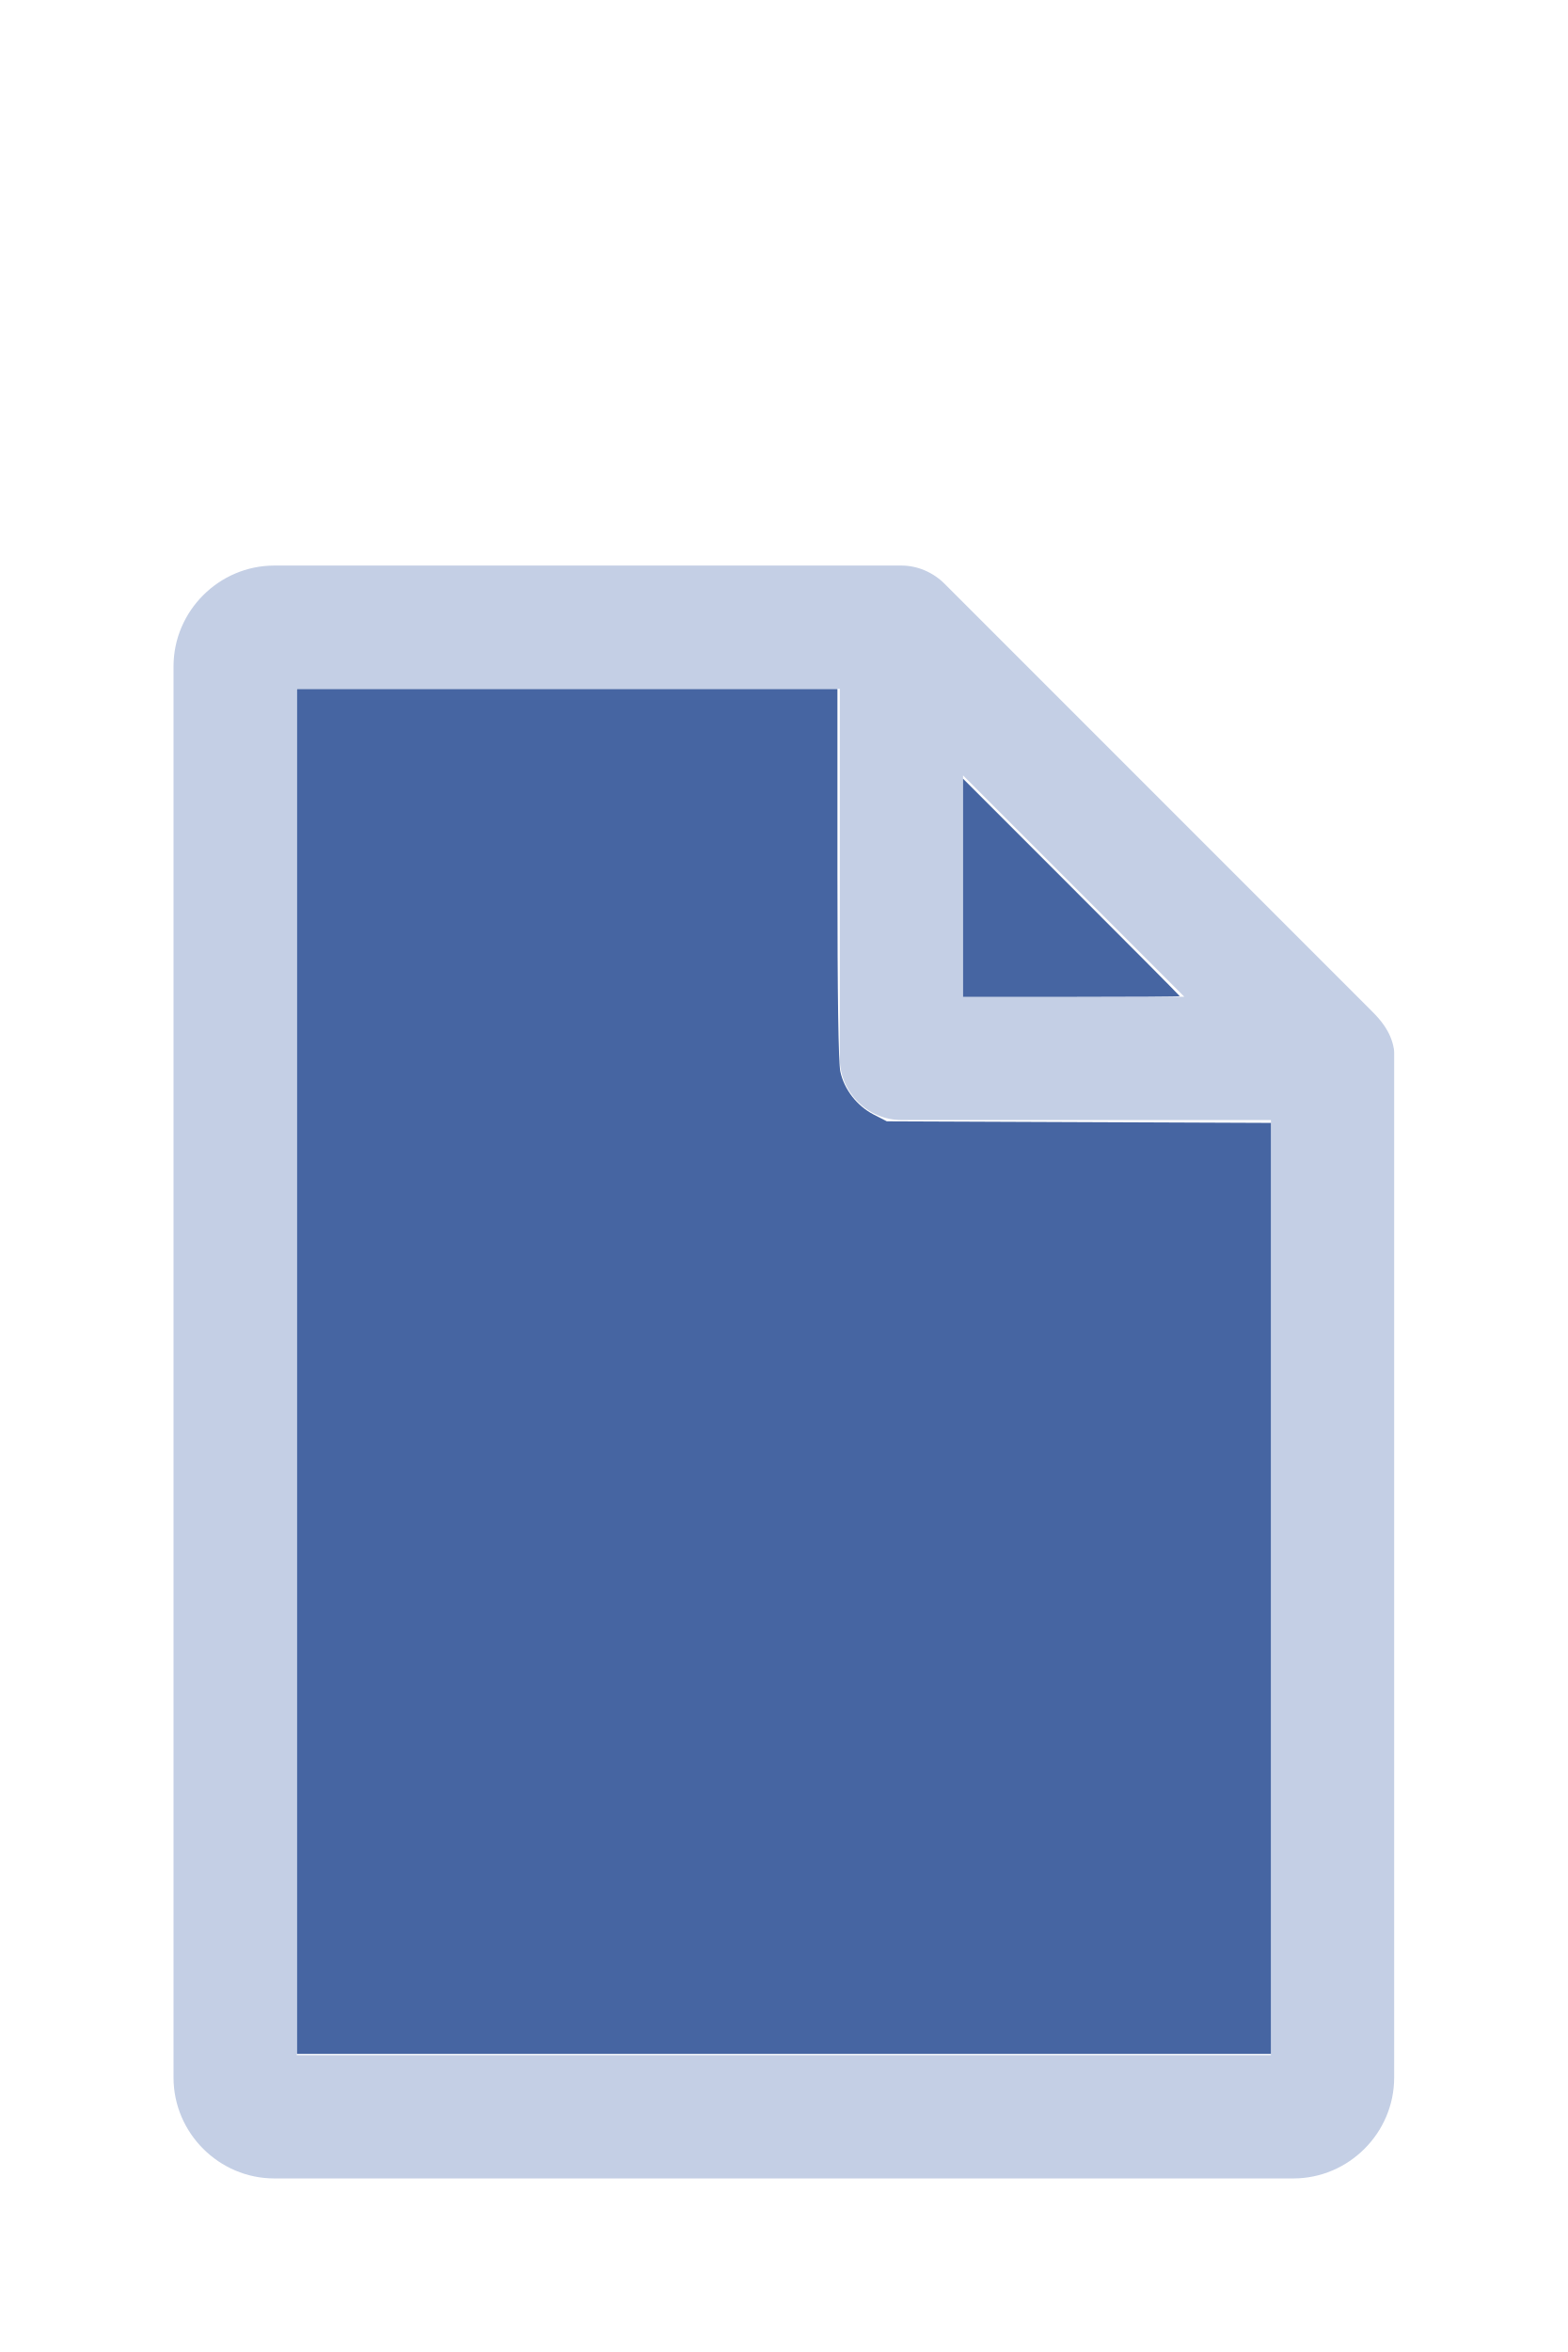
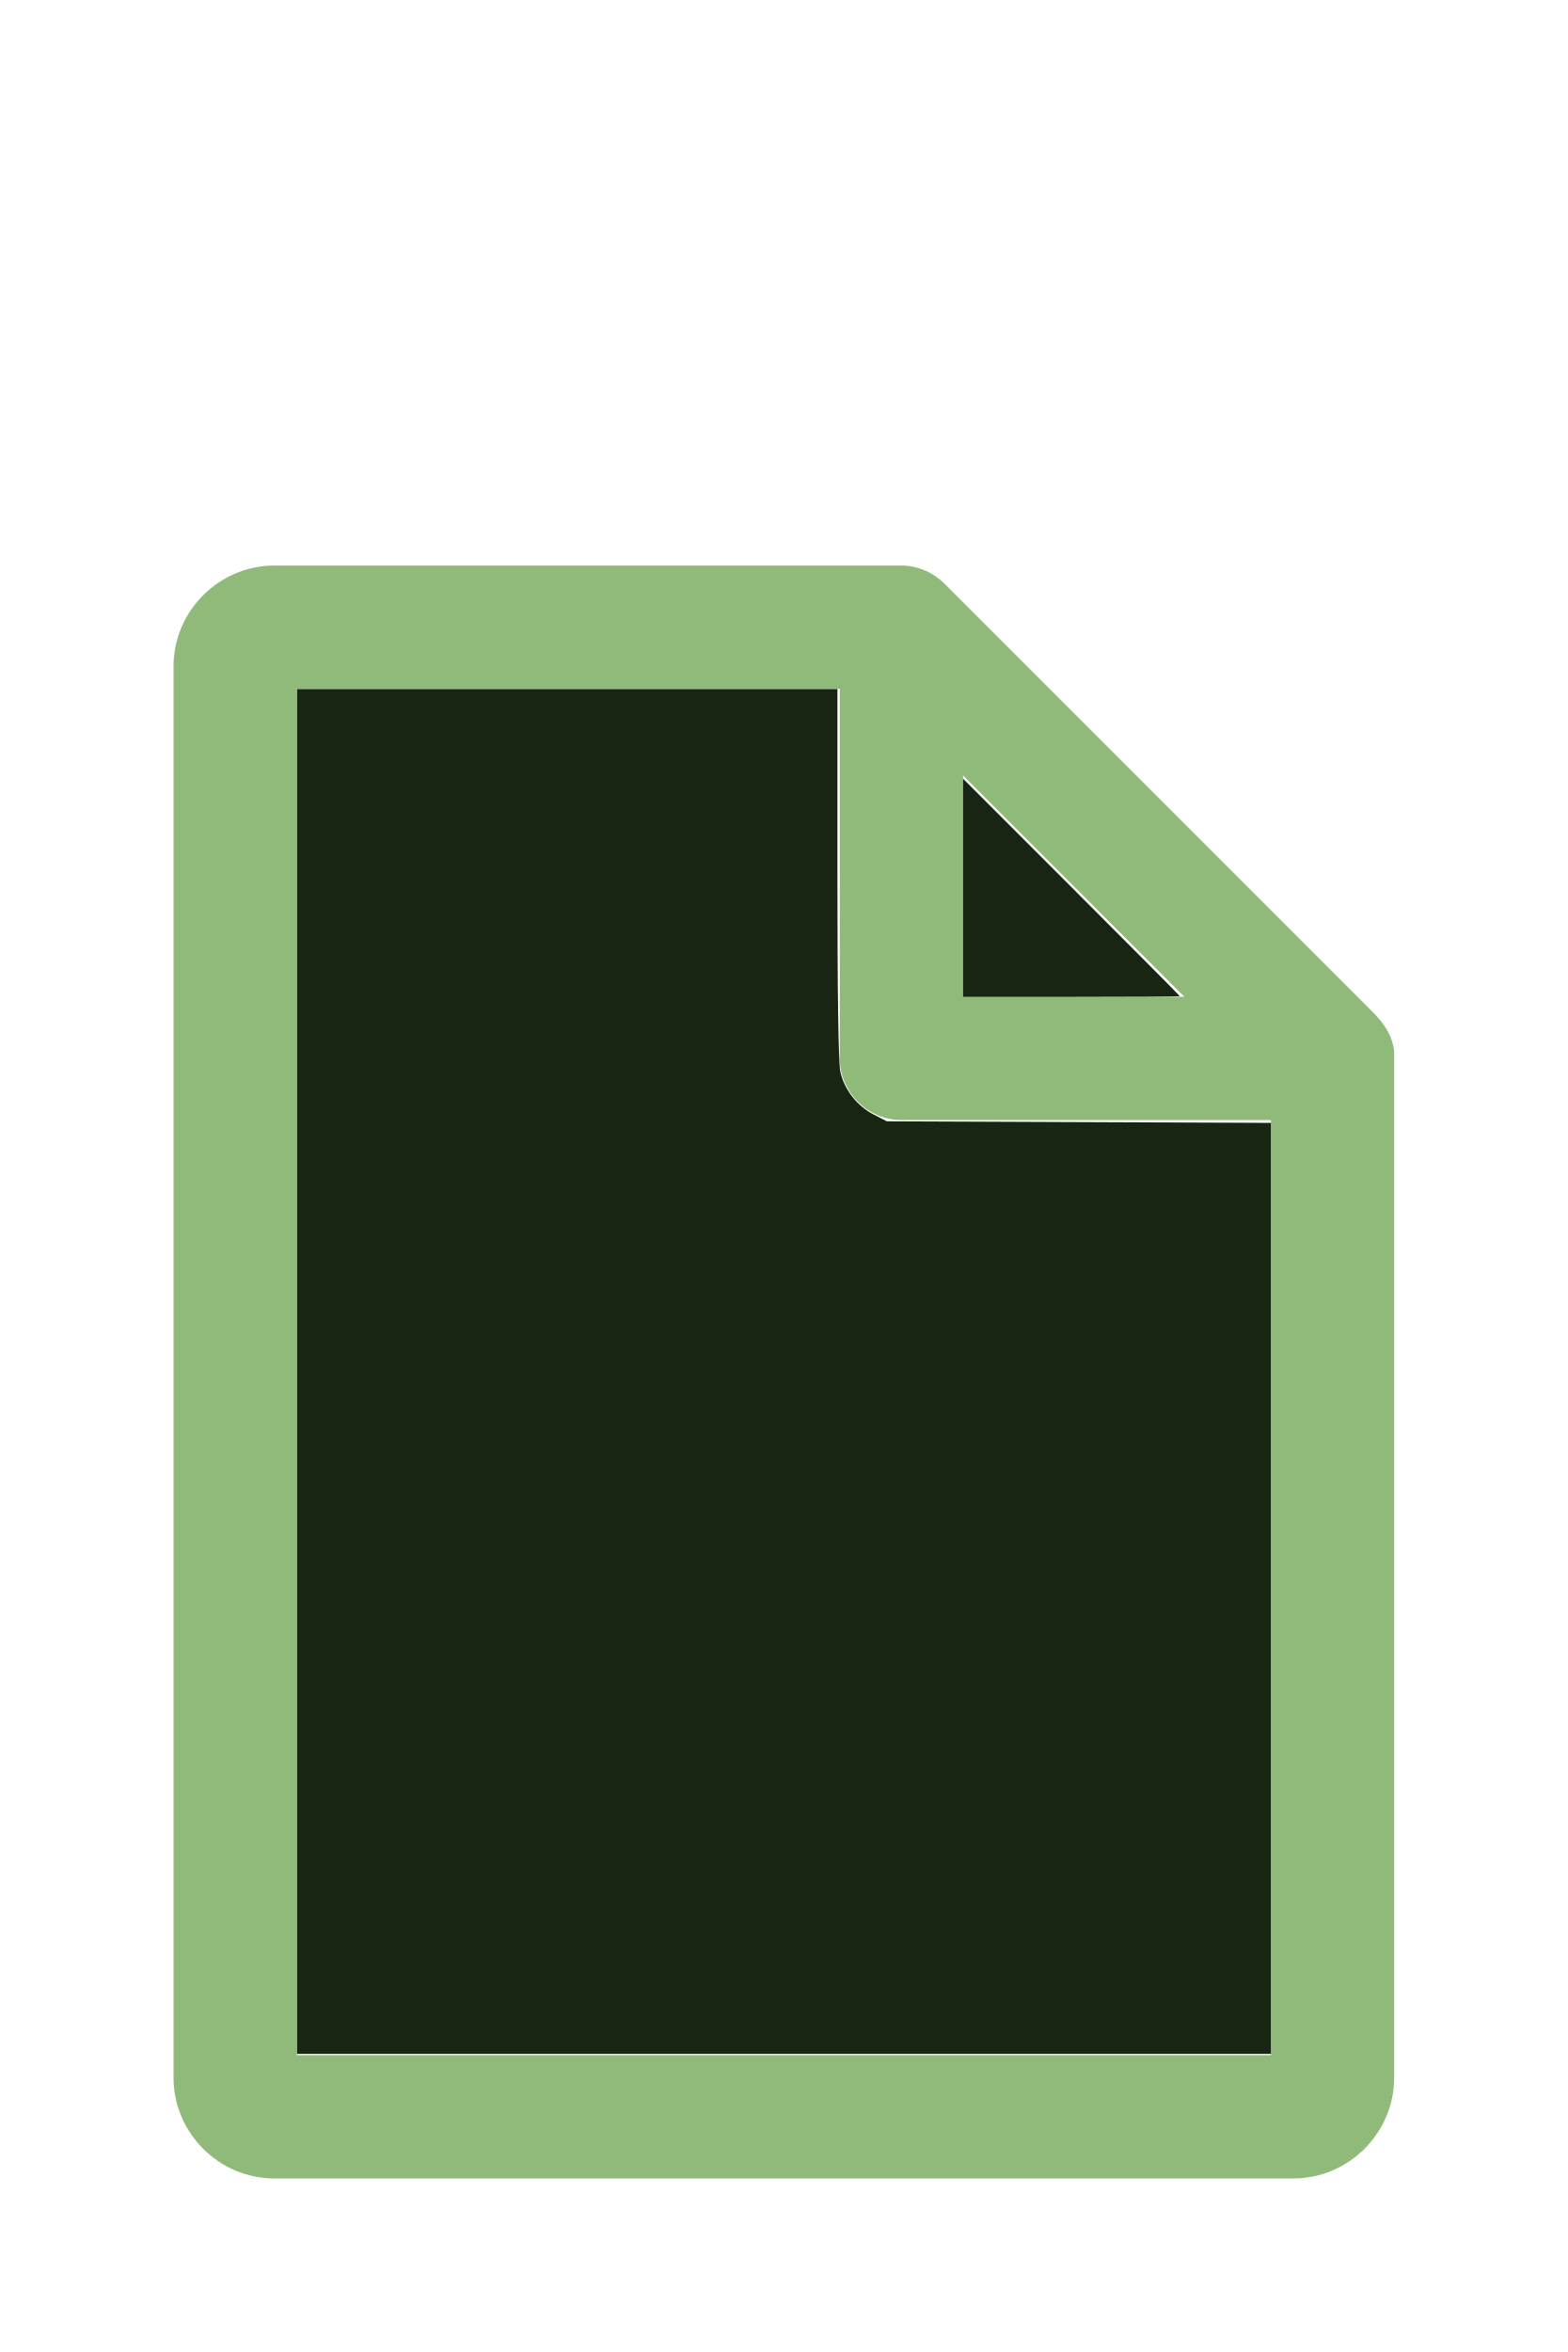
<svg xmlns="http://www.w3.org/2000/svg" version="1.1" width="16" height="24" viewBox="0 0 80 60" id="doc" xml:space="preserve">
-   <g style="fill:#C4CFE5">
+   <g style="fill:#8FBA7A">
    <path d="m 14,-1.145 c -2.824,0 -5.145,2.32 -5.145,5.145 v 72 c 0,2.824 2.32,5.145 5.145,5.145 h 52 c 2.824,0 5.145,-2.32 5.145,-5.145 V 23.699 a 1.145,1.145 0 0 0 -0.016,-0.188 C 70.978,22.605 70.406,21.99 70.008,21.592 L 48.209,-0.209 C 47.606,-0.812 46.805,-1.145 46,-1.145 Z m 1.145,6.289 H 42.855 V 24 c 0,1.724 1.42,3.145 3.145,3.145 H 64.855 V 74.855 H 15.145 Z m 34,4.418 L 60.438,20.855 H 49.145 Z" />
  </g>
-   <g style="fill:#4665A2;stroke-width:0">
+   <g style="fill:#192513;stroke-width:0">
    <path d="M 3.031,13.993 V 7.031 h 2.758 2.758 v 1.883 c 0,1.258 0.01,1.929 0.03,2.022 0.039,0.181 0.169,0.348 0.338,0.436 l 0.136,0.07 1.96,0.008 1.96,0.008 v 4.75 4.75 H 8 3.031 Z" transform="matrix(5,0,0,5,0,-30)" />
    <path d="M 9.829,9.058 V 7.946 l 1.106,1.106 c 0.608,0.608 1.106,1.109 1.106,1.113 0,0.004 -0.498,0.007 -1.106,0.007 H 9.829 Z" transform="matrix(5,0,0,5,0,-30)" />
  </g>
</svg>
